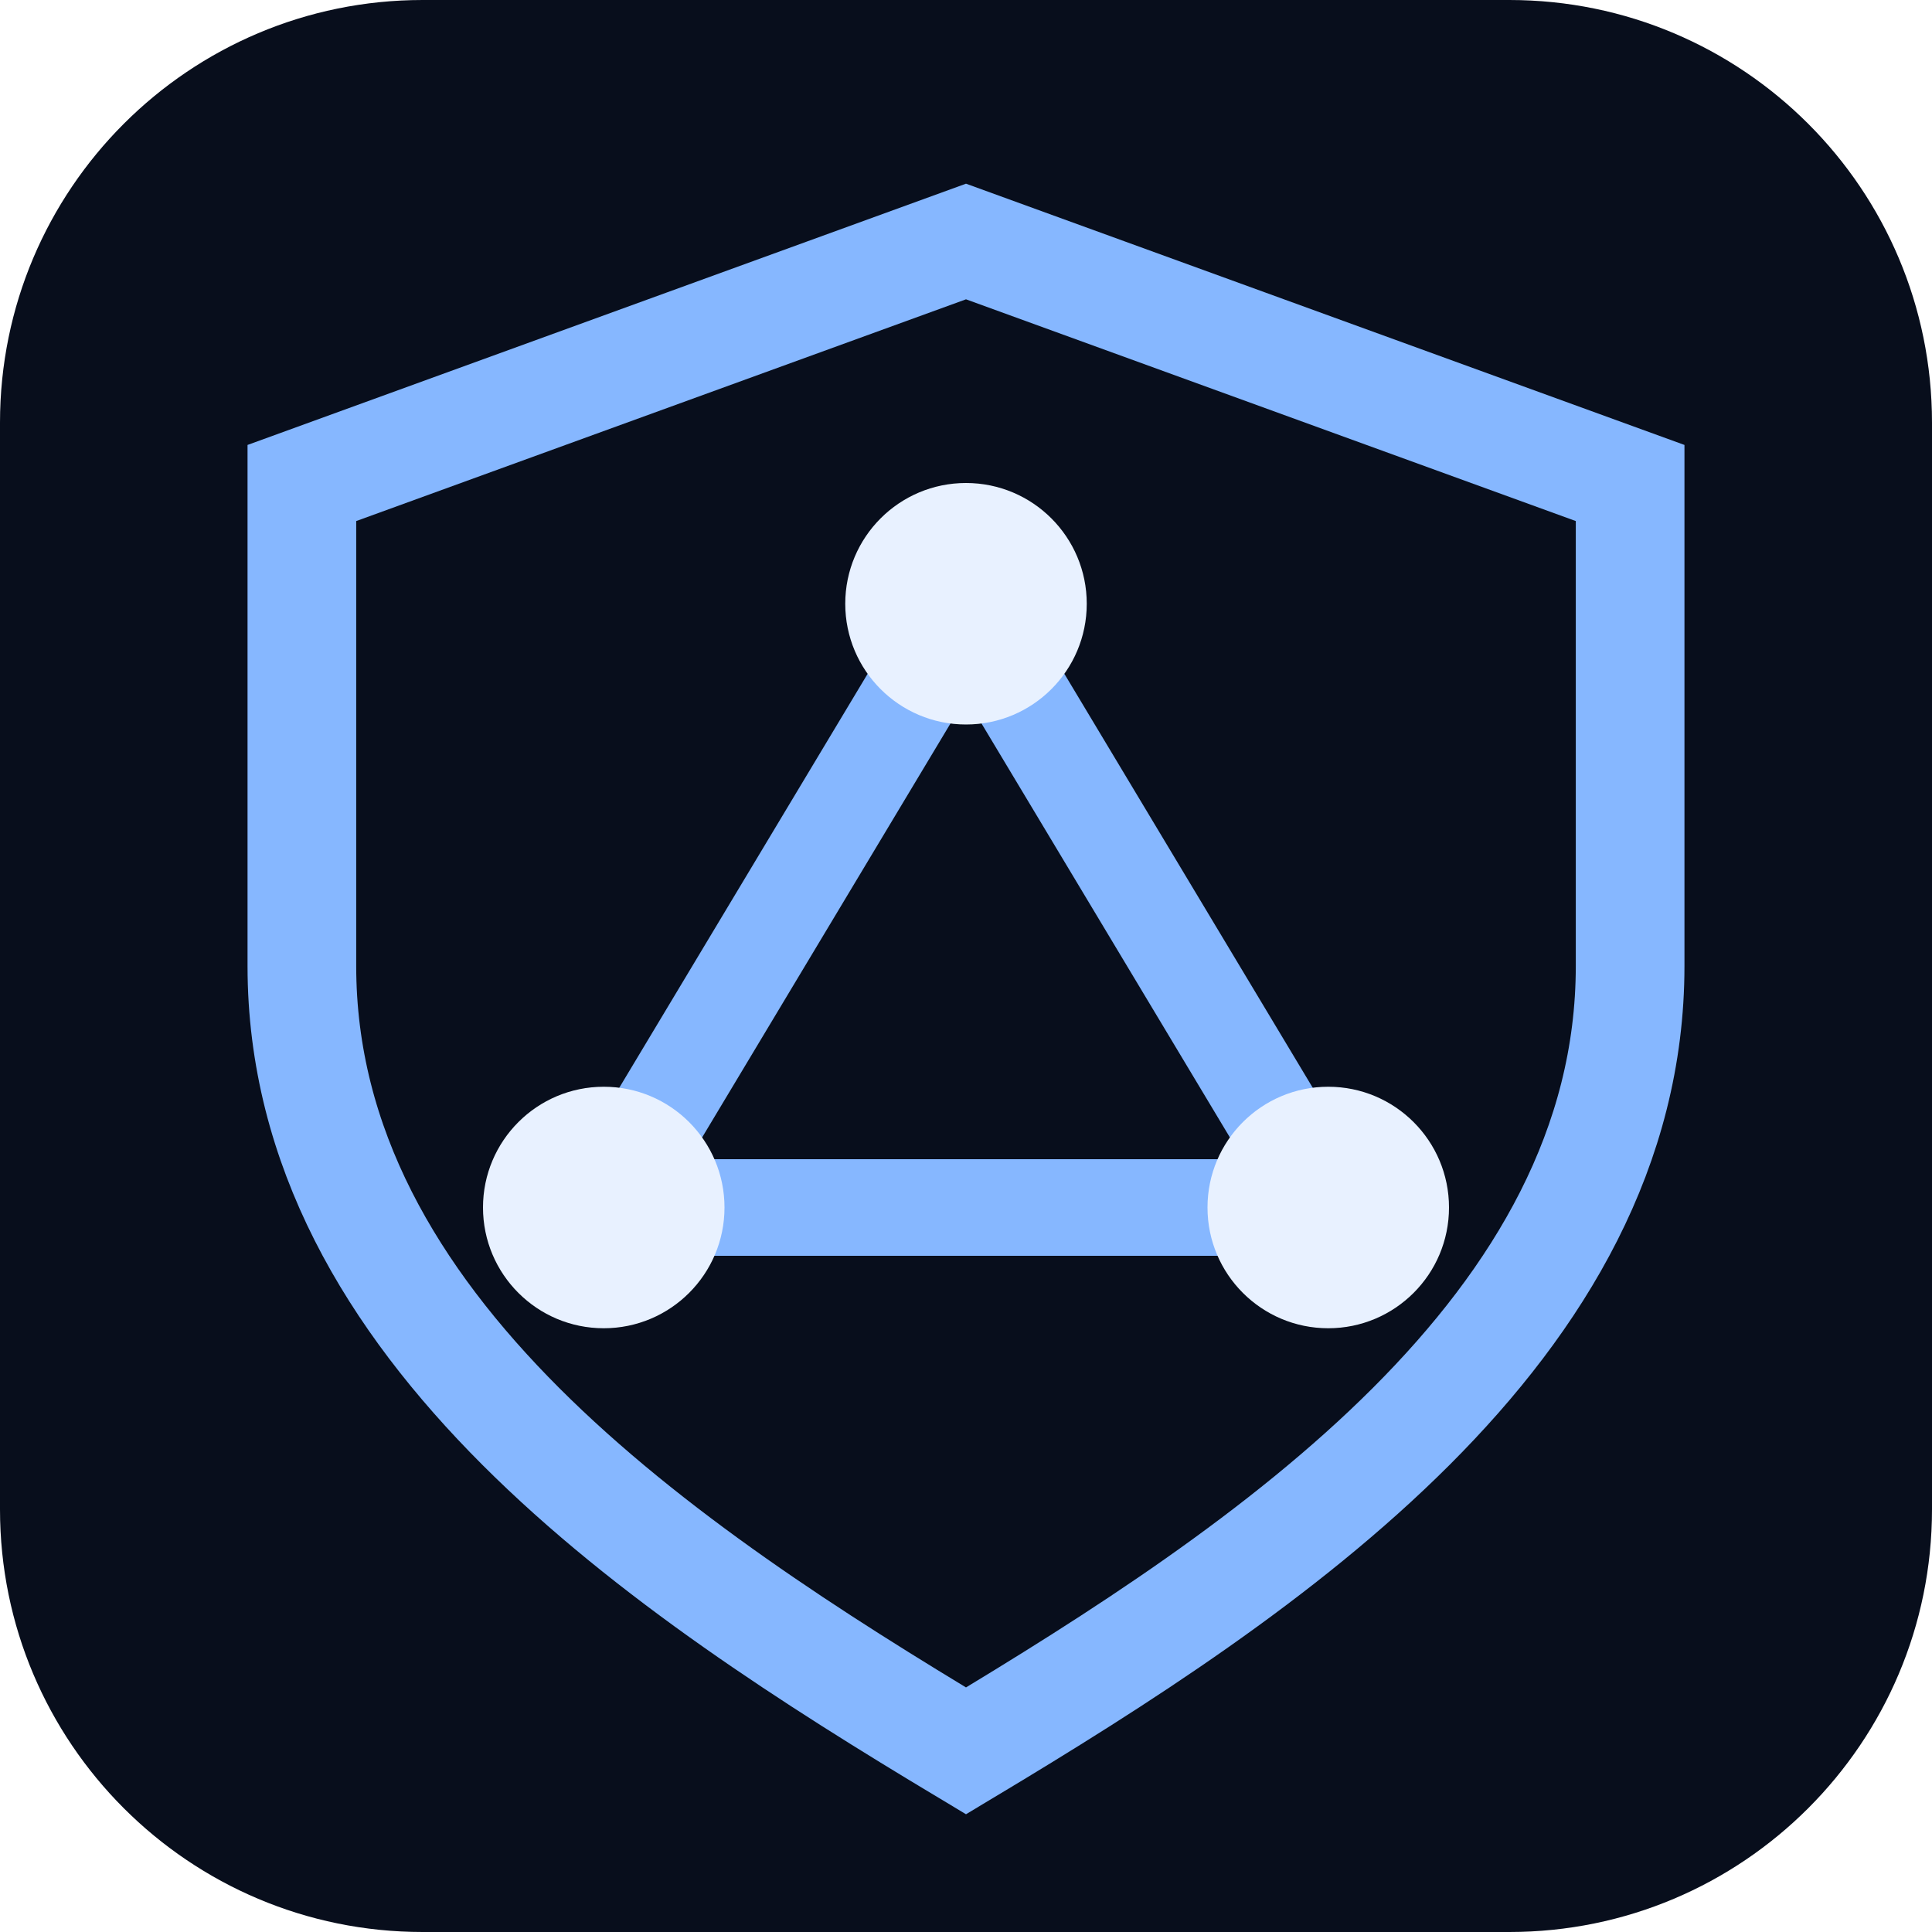
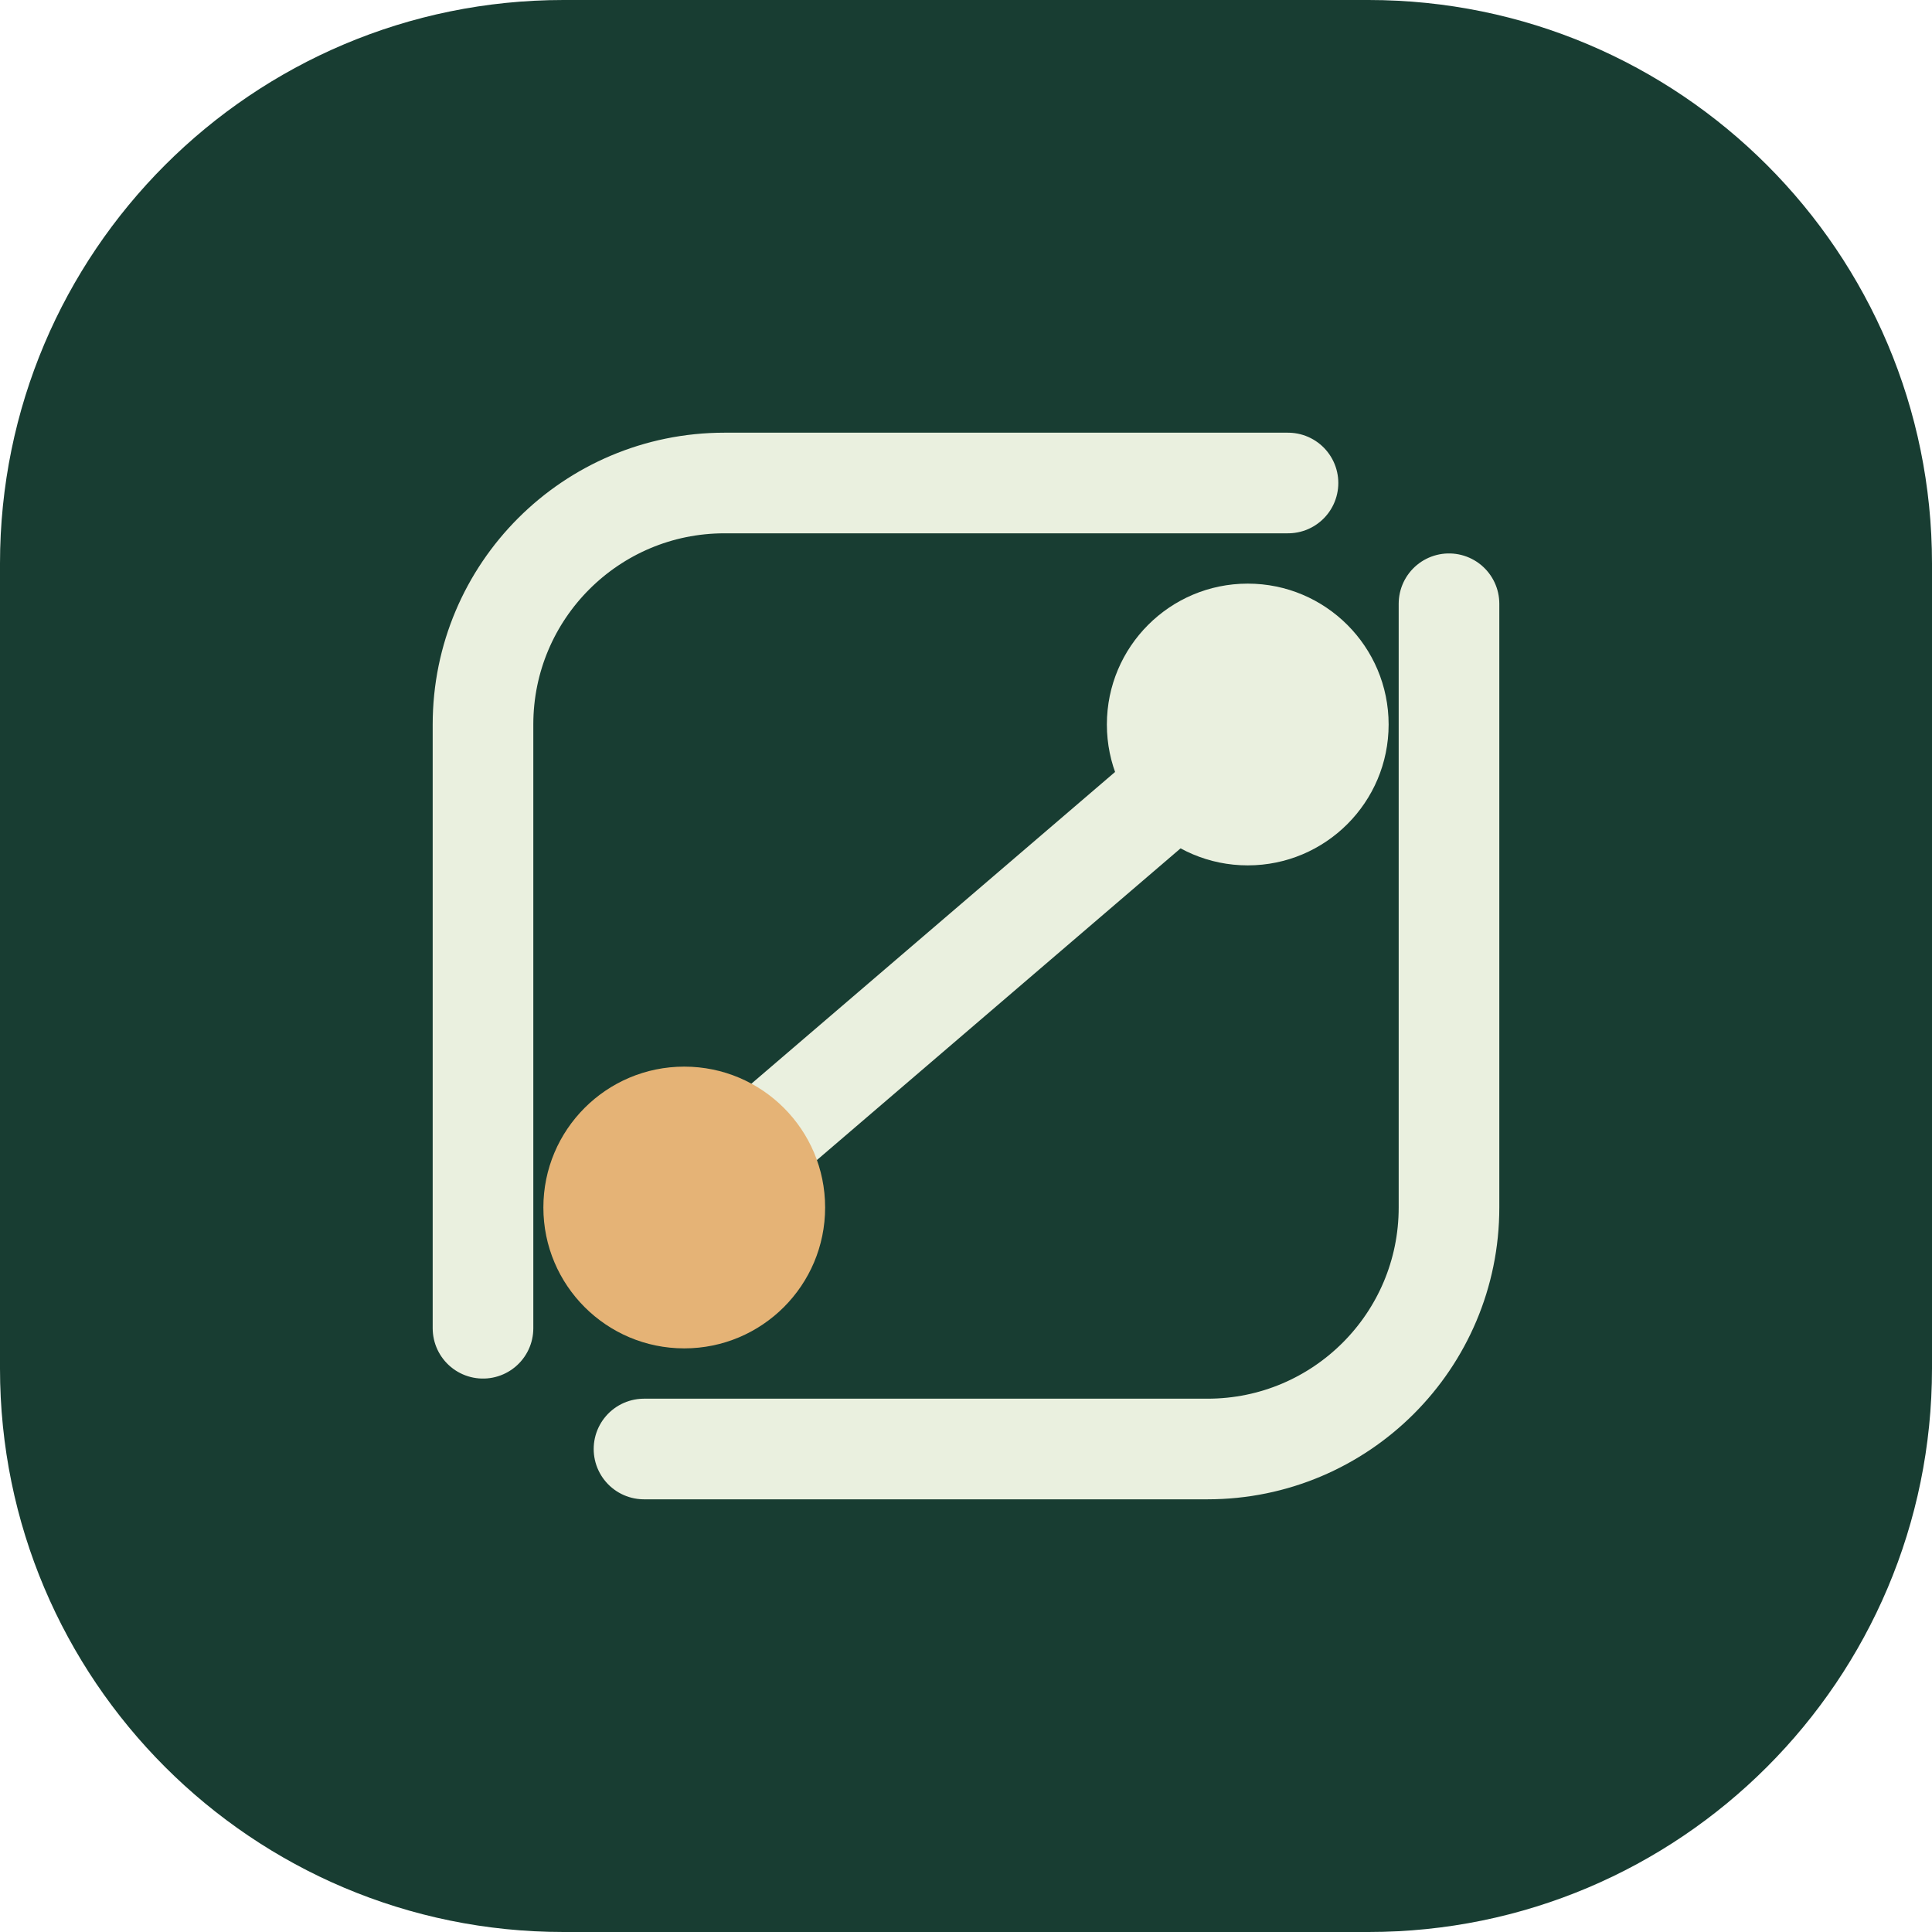
- <svg xmlns="http://www.w3.org/2000/svg" viewBox="0 0 32 32" role="img" aria-label="Aegis Relay">
-   <rect width="32" height="32" rx="7" fill="#080e1c" />
-   <path d="M16 4 27 8v8c0 6-6 10-11 13C11 26 5 22 5 16V8Z" fill="none" stroke="#86b7ff" stroke-width="1.8" />
-   <path d="m10 20 6-10 6 10M10 20h12" fill="none" stroke="#86b7ff" stroke-width="1.6" />
-   <g fill="#e8f1ff">
-     <circle cx="16" cy="10" r="2" />
-     <circle cx="10" cy="20" r="2" />
-     <circle cx="22" cy="20" r="2" />
+ <svg xmlns="http://www.w3.org/2000/svg" viewBox="0 0 48 48" role="img" aria-label="Aegis Relay">
+   <rect width="48" height="48" rx="14" fill="#183d32" />
+   <g fill="none" stroke="#eaf0df" stroke-width="2.5" stroke-linecap="round" stroke-linejoin="round">
+     <path d="M12 33V18a6 6 0 0 1 6-6h14M36 15v15a6 6 0 0 1-6 6H16" />
+     <path d="m17 30 14-12" />
  </g>
+   <circle cx="17" cy="30" r="3.5" fill="#e5b376" />
+   <circle cx="31" cy="18" r="3.5" fill="#eaf0df" />
</svg>
